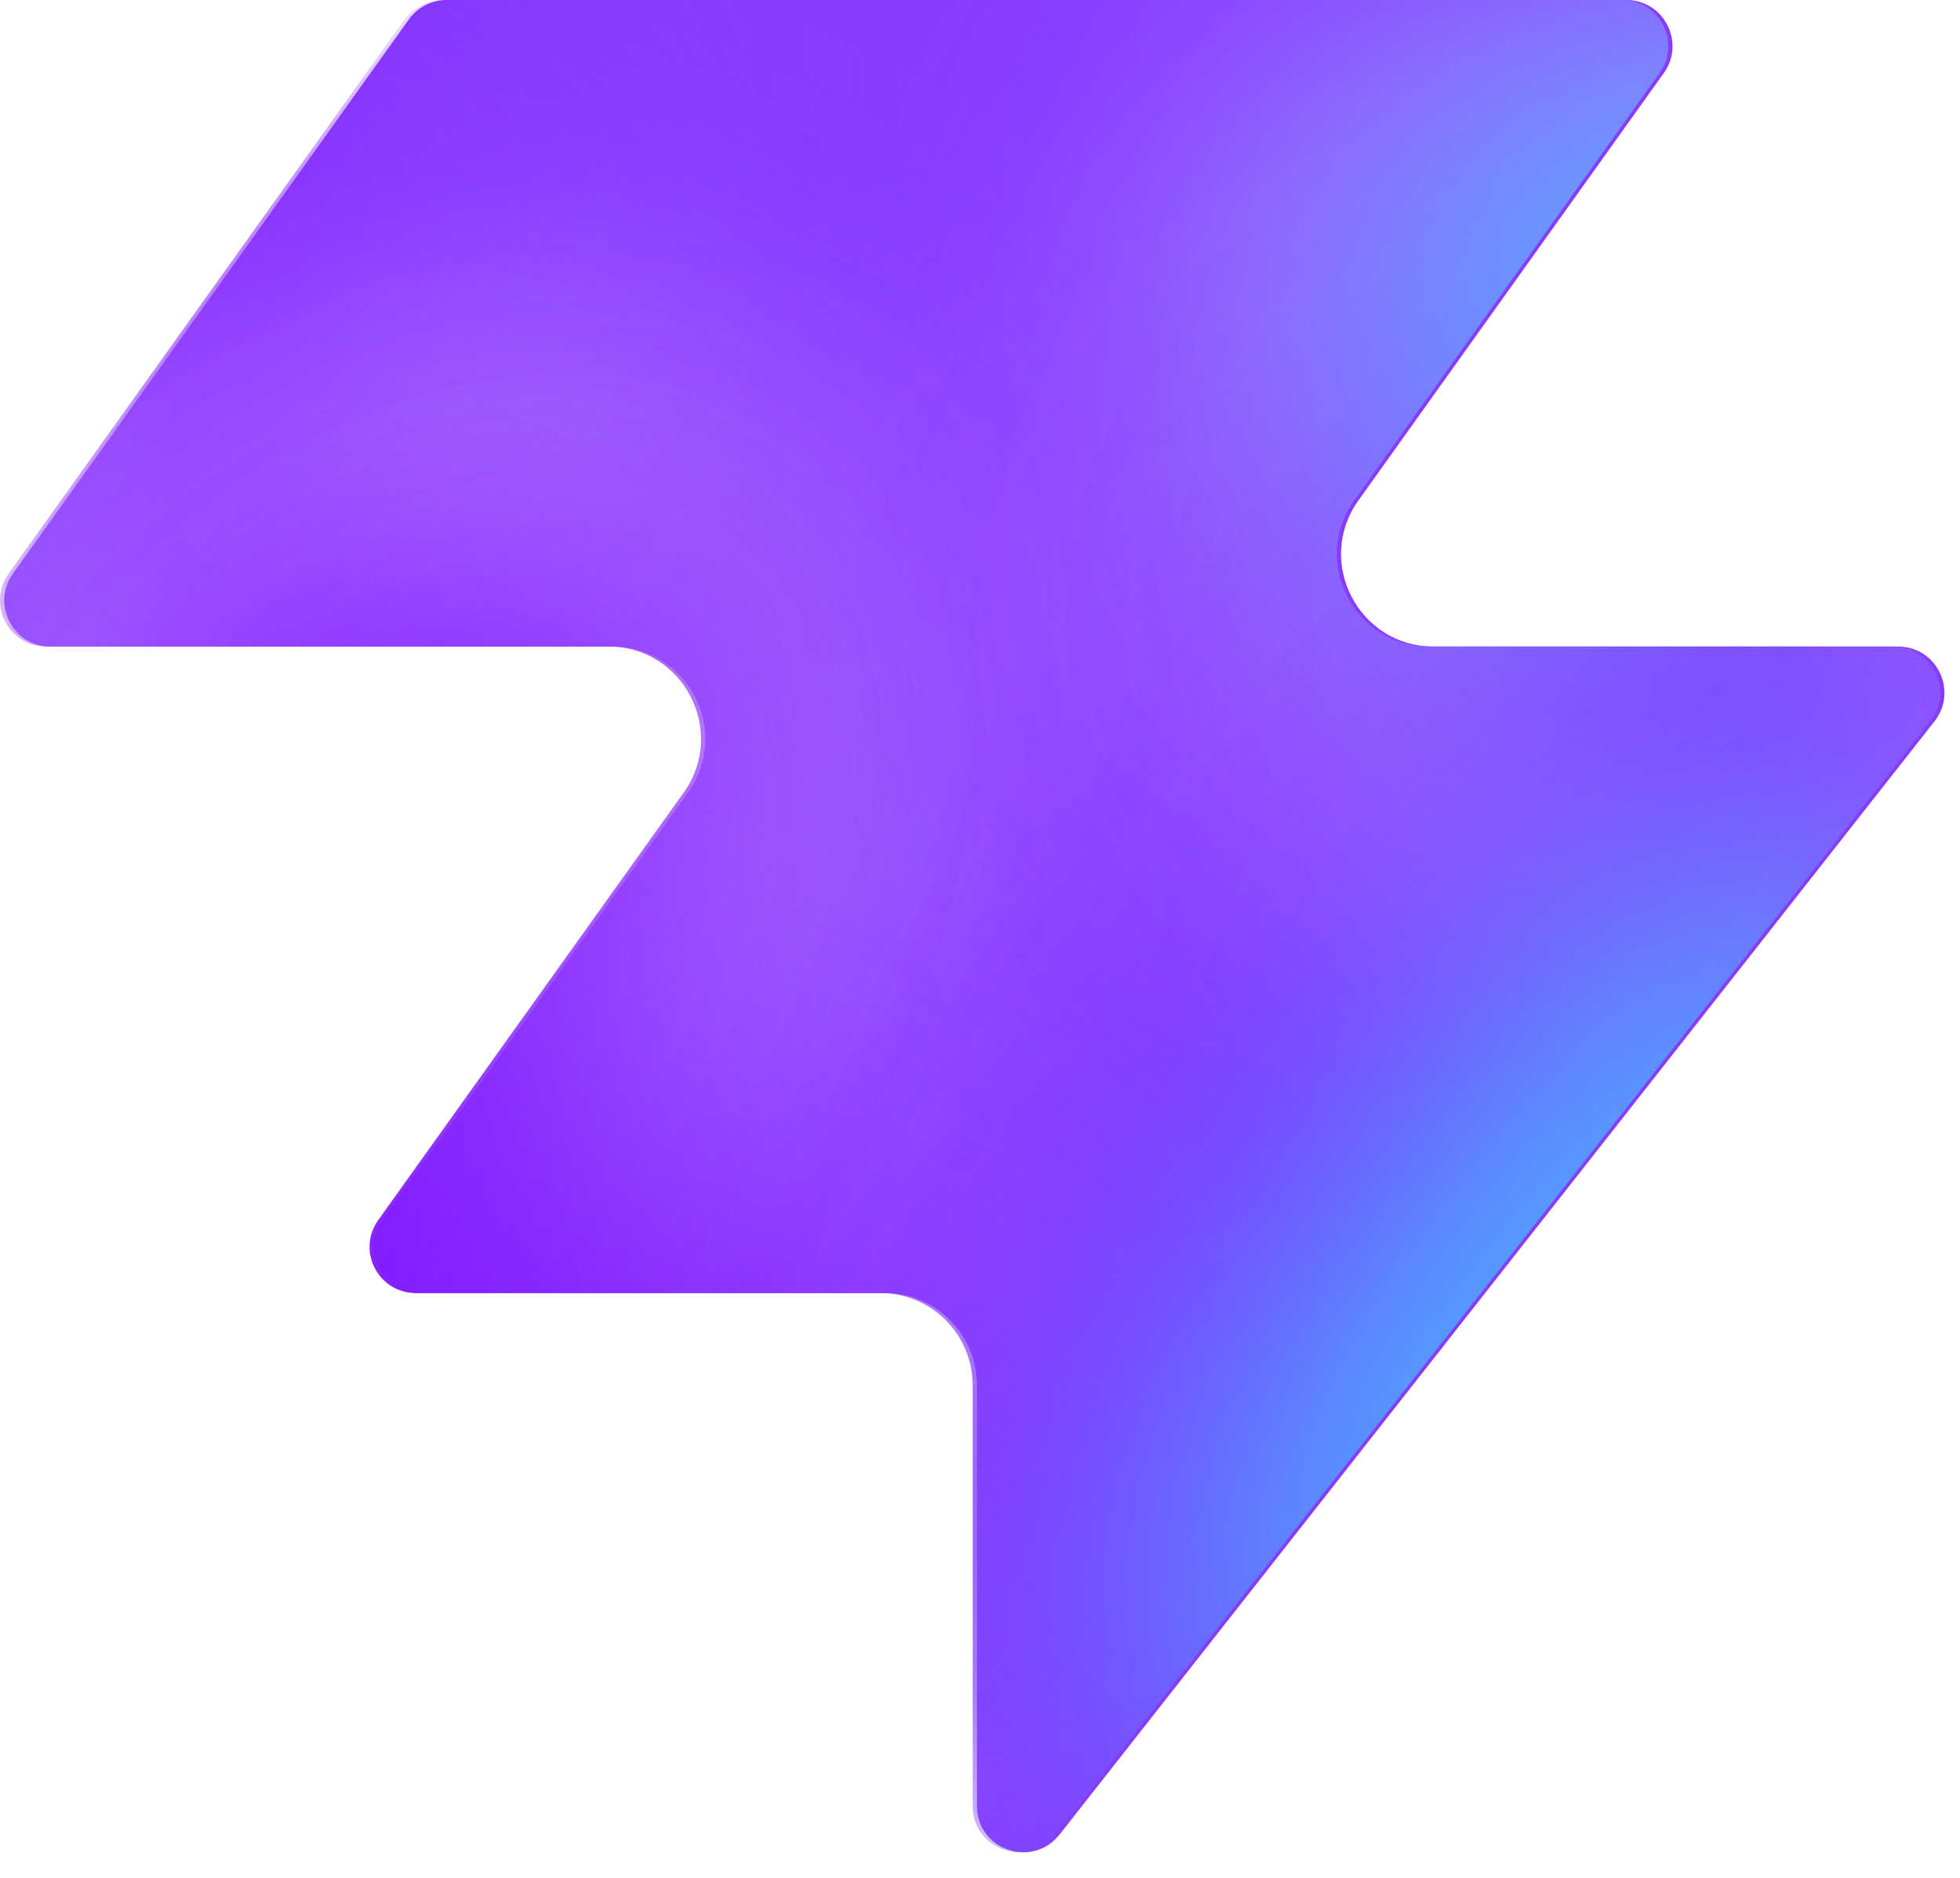
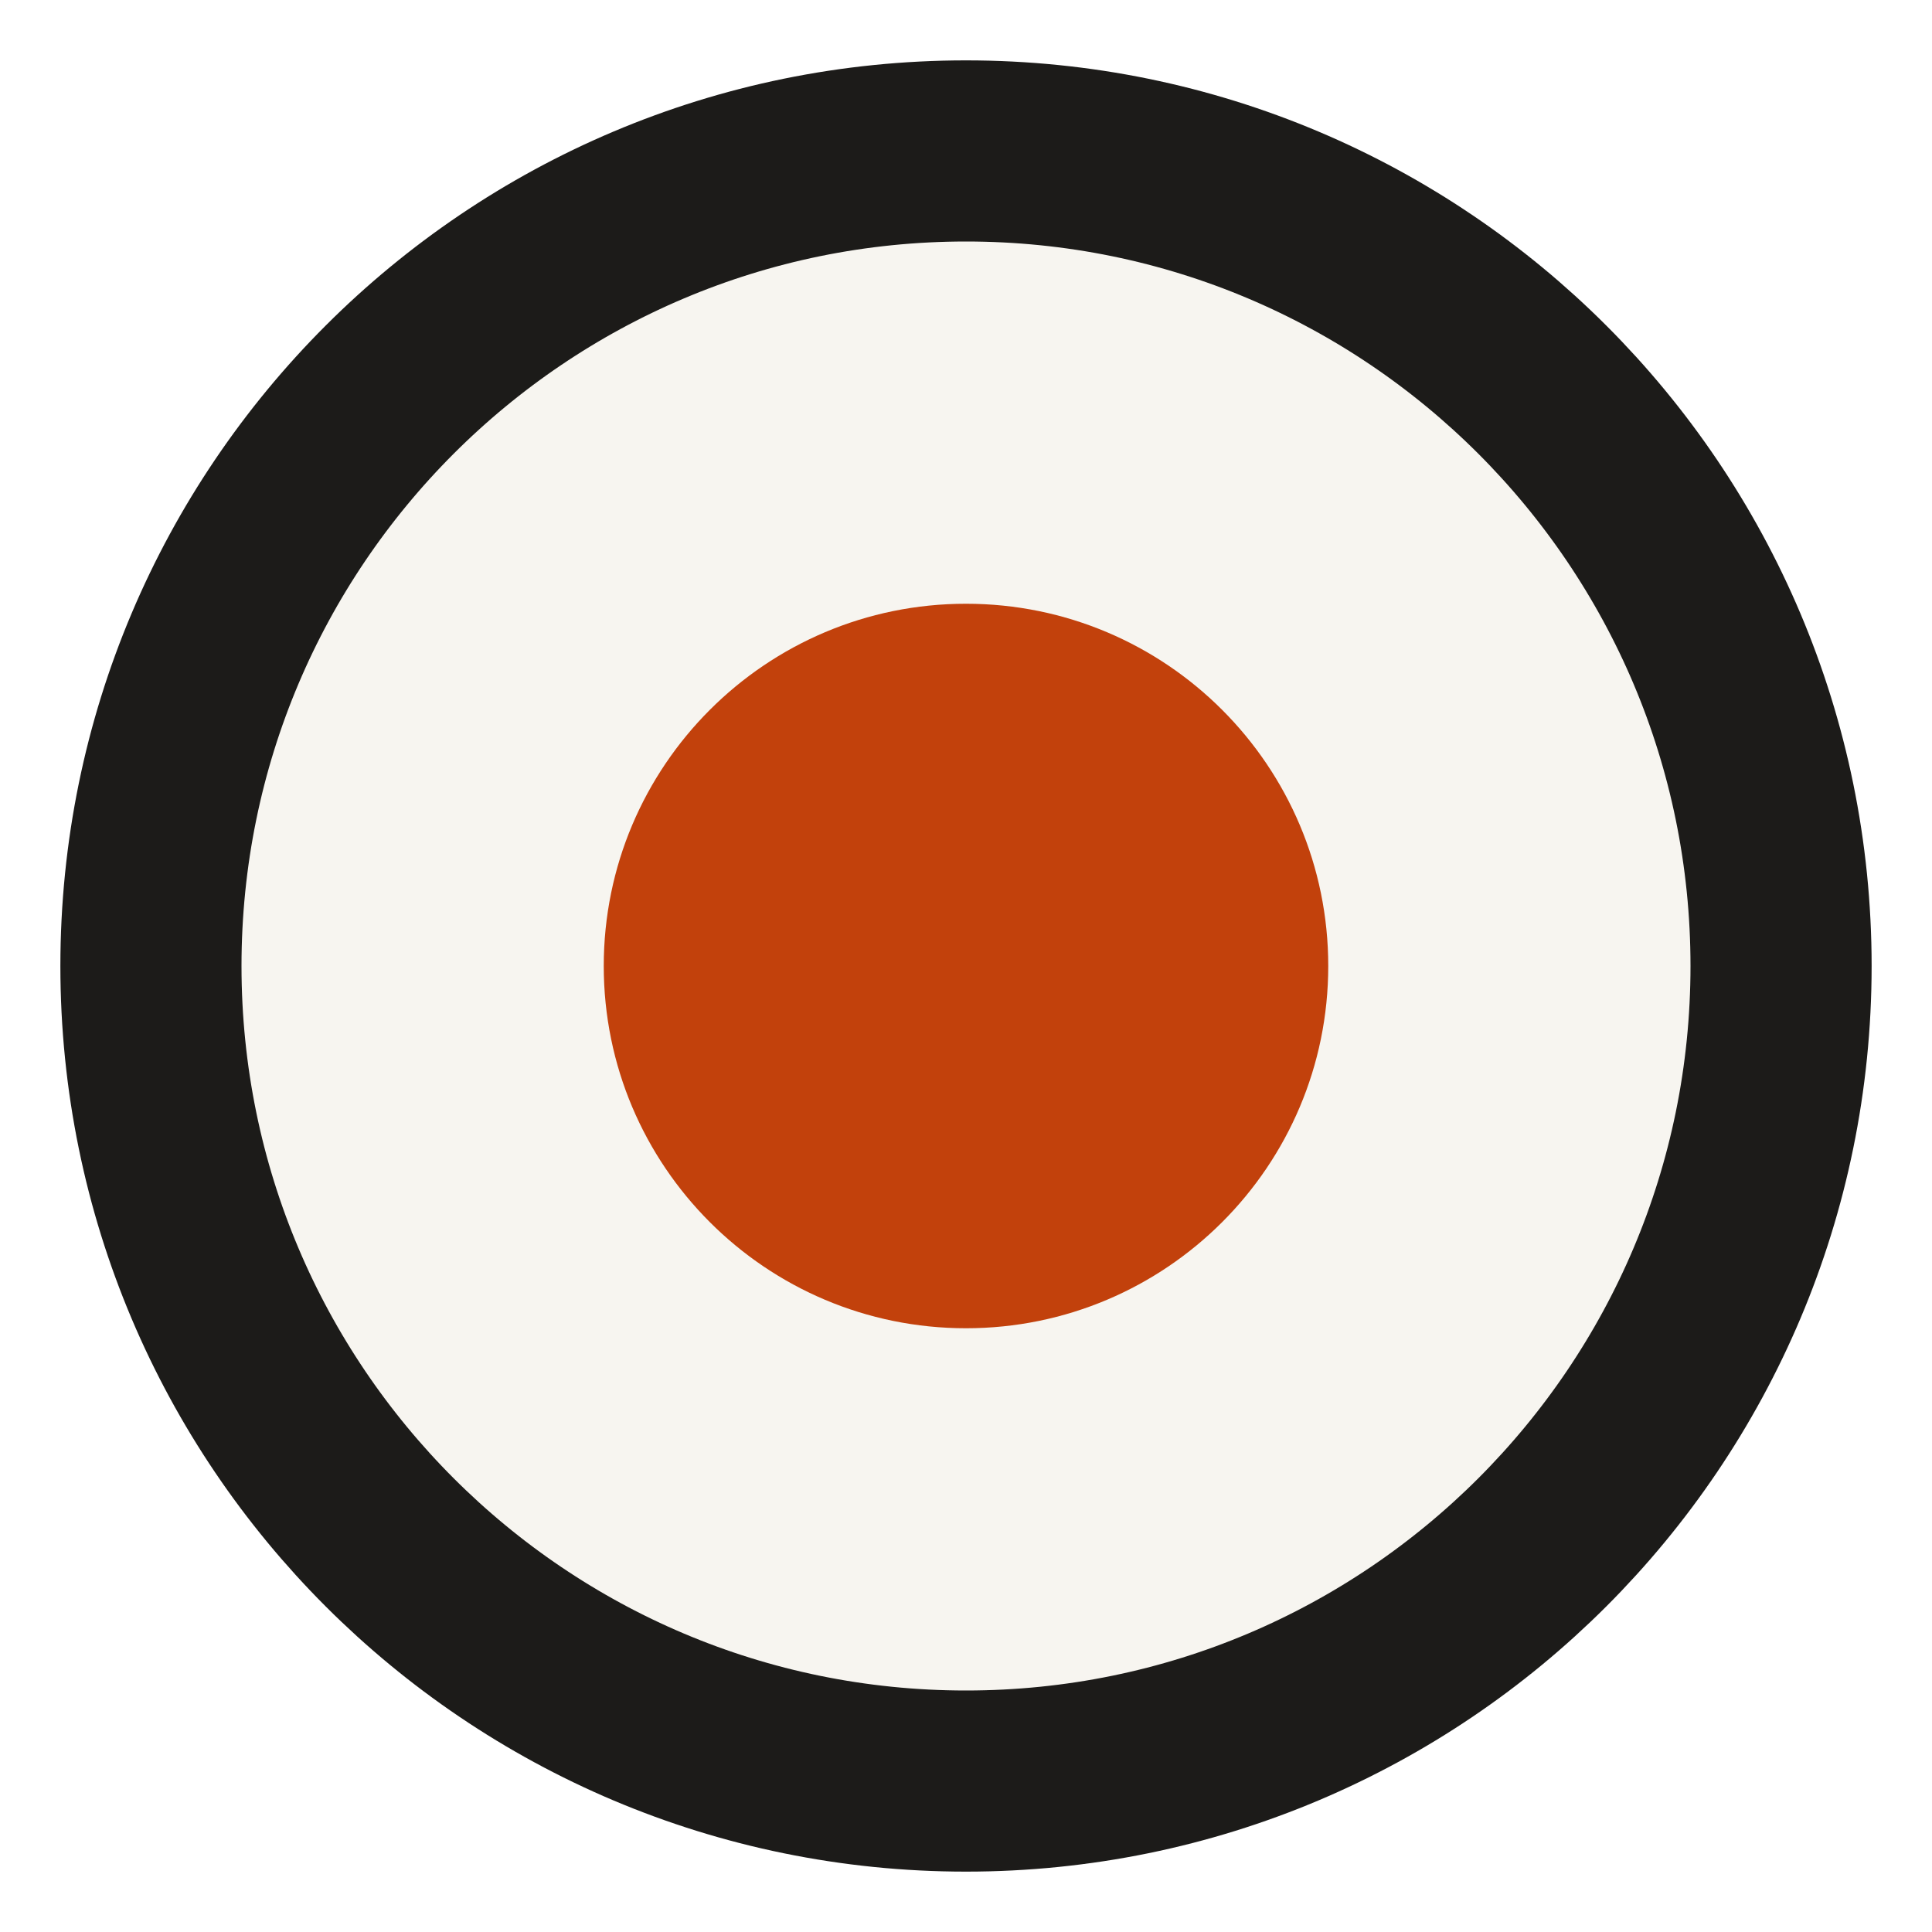
- <svg xmlns="http://www.w3.org/2000/svg" width="48" height="46" fill="none" viewBox="0 0 48 46">
-   <path fill="#863bff" d="M25.946 44.938c-.664.845-2.021.375-2.021-.698V33.937a2.26 2.26 0 0 0-2.262-2.262H10.287c-.92 0-1.456-1.04-.92-1.788l7.48-10.471c1.07-1.497 0-3.578-1.842-3.578H1.237c-.92 0-1.456-1.04-.92-1.788L10.013.474c.214-.297.556-.474.92-.474h28.894c.92 0 1.456 1.04.92 1.788l-7.48 10.471c-1.07 1.498 0 3.579 1.842 3.579h11.377c.943 0 1.473 1.088.89 1.83L25.947 44.94z" style="fill:#863bff;fill:color(display-p3 .525 .23 1);fill-opacity:1" />
-   <mask id="a" width="48" height="46" x="0" y="0" maskUnits="userSpaceOnUse" style="mask-type:alpha">
-     <path fill="#000" d="M25.842 44.938c-.664.844-2.021.375-2.021-.698V33.937a2.26 2.26 0 0 0-2.262-2.262H10.183c-.92 0-1.456-1.04-.92-1.788l7.48-10.471c1.07-1.498 0-3.579-1.842-3.579H1.133c-.92 0-1.456-1.04-.92-1.787L9.91.473c.214-.297.556-.474.92-.474h28.894c.92 0 1.456 1.04.92 1.788l-7.48 10.471c-1.07 1.498 0 3.578 1.842 3.578h11.377c.943 0 1.473 1.088.89 1.832L25.843 44.94z" style="fill:#000;fill-opacity:1" />
-   </mask>
-   <g mask="url(#a)">
-     <g filter="url(#b)">
-       <ellipse cx="5.508" cy="14.704" fill="#ede6ff" rx="5.508" ry="14.704" style="fill:#ede6ff;fill:color(display-p3 .927 .903 1);fill-opacity:1" transform="matrix(.00324 1 1 -.00324 -4.47 31.516)" />
-     </g>
-     <g filter="url(#c)">
-       <ellipse cx="10.399" cy="29.851" fill="#ede6ff" rx="10.399" ry="29.851" style="fill:#ede6ff;fill:color(display-p3 .927 .903 1);fill-opacity:1" transform="matrix(.00324 1 1 -.00324 -39.328 7.883)" />
-     </g>
-     <g filter="url(#d)">
-       <ellipse cx="5.508" cy="30.487" fill="#7e14ff" rx="5.508" ry="30.487" style="fill:#7e14ff;fill:color(display-p3 .492 .077 1);fill-opacity:1" transform="rotate(89.814 -25.913 -14.639)scale(1 -1)" />
-     </g>
-     <g filter="url(#e)">
-       <ellipse cx="5.508" cy="30.599" fill="#7e14ff" rx="5.508" ry="30.599" style="fill:#7e14ff;fill:color(display-p3 .492 .077 1);fill-opacity:1" transform="rotate(89.814 -32.644 -3.334)scale(1 -1)" />
-     </g>
-     <g filter="url(#f)">
-       <ellipse cx="5.508" cy="30.599" fill="#7e14ff" rx="5.508" ry="30.599" style="fill:#7e14ff;fill:color(display-p3 .492 .077 1);fill-opacity:1" transform="matrix(.00324 1 1 -.00324 -34.34 30.47)" />
-     </g>
-     <g filter="url(#g)">
-       <ellipse cx="14.072" cy="22.078" fill="#ede6ff" rx="14.072" ry="22.078" style="fill:#ede6ff;fill:color(display-p3 .927 .903 1);fill-opacity:1" transform="rotate(93.35 24.506 48.493)scale(-1 1)" />
-     </g>
-     <g filter="url(#h)">
-       <ellipse cx="3.47" cy="21.501" fill="#7e14ff" rx="3.47" ry="21.501" style="fill:#7e14ff;fill:color(display-p3 .492 .077 1);fill-opacity:1" transform="rotate(89.009 28.708 47.59)scale(-1 1)" />
-     </g>
-     <g filter="url(#i)">
-       <ellipse cx="3.47" cy="21.501" fill="#7e14ff" rx="3.47" ry="21.501" style="fill:#7e14ff;fill:color(display-p3 .492 .077 1);fill-opacity:1" transform="rotate(89.009 28.708 47.59)scale(-1 1)" />
-     </g>
-     <g filter="url(#j)">
-       <ellipse cx=".387" cy="8.972" fill="#7e14ff" rx="4.407" ry="29.108" style="fill:#7e14ff;fill:color(display-p3 .492 .077 1);fill-opacity:1" transform="rotate(39.51 .387 8.972)" />
-     </g>
-     <g filter="url(#k)">
-       <ellipse cx="47.523" cy="-6.092" fill="#7e14ff" rx="4.407" ry="29.108" style="fill:#7e14ff;fill:color(display-p3 .492 .077 1);fill-opacity:1" transform="rotate(37.892 47.523 -6.092)" />
-     </g>
-     <g filter="url(#l)">
-       <ellipse cx="41.412" cy="6.333" fill="#47bfff" rx="5.971" ry="9.665" style="fill:#47bfff;fill:color(display-p3 .28 .748 1);fill-opacity:1" transform="rotate(37.892 41.412 6.333)" />
-     </g>
-     <g filter="url(#m)">
-       <ellipse cx="-1.879" cy="38.332" fill="#7e14ff" rx="4.407" ry="29.108" style="fill:#7e14ff;fill:color(display-p3 .492 .077 1);fill-opacity:1" transform="rotate(37.892 -1.88 38.332)" />
-     </g>
-     <g filter="url(#n)">
-       <ellipse cx="-1.879" cy="38.332" fill="#7e14ff" rx="4.407" ry="29.108" style="fill:#7e14ff;fill:color(display-p3 .492 .077 1);fill-opacity:1" transform="rotate(37.892 -1.88 38.332)" />
-     </g>
-     <g filter="url(#o)">
-       <ellipse cx="35.651" cy="29.907" fill="#7e14ff" rx="4.407" ry="29.108" style="fill:#7e14ff;fill:color(display-p3 .492 .077 1);fill-opacity:1" transform="rotate(37.892 35.651 29.907)" />
-     </g>
-     <g filter="url(#p)">
-       <ellipse cx="38.418" cy="32.4" fill="#47bfff" rx="5.971" ry="15.297" style="fill:#47bfff;fill:color(display-p3 .28 .748 1);fill-opacity:1" transform="rotate(37.892 38.418 32.4)" />
-     </g>
-   </g>
-   <defs>
-     <filter id="b" width="60.045" height="41.654" x="-19.77" y="16.149" color-interpolation-filters="sRGB" filterUnits="userSpaceOnUse">
-       <feFlood flood-opacity="0" result="BackgroundImageFix" />
-       <feBlend in="SourceGraphic" in2="BackgroundImageFix" result="shape" />
-       <feGaussianBlur result="effect1_foregroundBlur_2002_17158" stdDeviation="7.659" />
-     </filter>
-     <filter id="c" width="90.34" height="51.437" x="-54.613" y="-7.533" color-interpolation-filters="sRGB" filterUnits="userSpaceOnUse">
-       <feFlood flood-opacity="0" result="BackgroundImageFix" />
-       <feBlend in="SourceGraphic" in2="BackgroundImageFix" result="shape" />
-       <feGaussianBlur result="effect1_foregroundBlur_2002_17158" stdDeviation="7.659" />
-     </filter>
-     <filter id="d" width="79.355" height="29.4" x="-49.64" y="2.03" color-interpolation-filters="sRGB" filterUnits="userSpaceOnUse">
-       <feFlood flood-opacity="0" result="BackgroundImageFix" />
-       <feBlend in="SourceGraphic" in2="BackgroundImageFix" result="shape" />
-       <feGaussianBlur result="effect1_foregroundBlur_2002_17158" stdDeviation="4.596" />
-     </filter>
-     <filter id="e" width="79.579" height="29.4" x="-45.045" y="20.029" color-interpolation-filters="sRGB" filterUnits="userSpaceOnUse">
-       <feFlood flood-opacity="0" result="BackgroundImageFix" />
-       <feBlend in="SourceGraphic" in2="BackgroundImageFix" result="shape" />
-       <feGaussianBlur result="effect1_foregroundBlur_2002_17158" stdDeviation="4.596" />
-     </filter>
-     <filter id="f" width="79.579" height="29.4" x="-43.513" y="21.178" color-interpolation-filters="sRGB" filterUnits="userSpaceOnUse">
-       <feFlood flood-opacity="0" result="BackgroundImageFix" />
-       <feBlend in="SourceGraphic" in2="BackgroundImageFix" result="shape" />
-       <feGaussianBlur result="effect1_foregroundBlur_2002_17158" stdDeviation="4.596" />
-     </filter>
-     <filter id="g" width="74.749" height="58.852" x="15.756" y="-17.901" color-interpolation-filters="sRGB" filterUnits="userSpaceOnUse">
-       <feFlood flood-opacity="0" result="BackgroundImageFix" />
-       <feBlend in="SourceGraphic" in2="BackgroundImageFix" result="shape" />
-       <feGaussianBlur result="effect1_foregroundBlur_2002_17158" stdDeviation="7.659" />
-     </filter>
-     <filter id="h" width="61.377" height="25.362" x="23.548" y="2.284" color-interpolation-filters="sRGB" filterUnits="userSpaceOnUse">
-       <feFlood flood-opacity="0" result="BackgroundImageFix" />
-       <feBlend in="SourceGraphic" in2="BackgroundImageFix" result="shape" />
-       <feGaussianBlur result="effect1_foregroundBlur_2002_17158" stdDeviation="4.596" />
-     </filter>
-     <filter id="i" width="61.377" height="25.362" x="23.548" y="2.284" color-interpolation-filters="sRGB" filterUnits="userSpaceOnUse">
-       <feFlood flood-opacity="0" result="BackgroundImageFix" />
-       <feBlend in="SourceGraphic" in2="BackgroundImageFix" result="shape" />
-       <feGaussianBlur result="effect1_foregroundBlur_2002_17158" stdDeviation="4.596" />
-     </filter>
-     <filter id="j" width="56.045" height="63.649" x="-27.636" y="-22.853" color-interpolation-filters="sRGB" filterUnits="userSpaceOnUse">
-       <feFlood flood-opacity="0" result="BackgroundImageFix" />
-       <feBlend in="SourceGraphic" in2="BackgroundImageFix" result="shape" />
-       <feGaussianBlur result="effect1_foregroundBlur_2002_17158" stdDeviation="4.596" />
-     </filter>
-     <filter id="k" width="54.814" height="64.646" x="20.116" y="-38.415" color-interpolation-filters="sRGB" filterUnits="userSpaceOnUse">
-       <feFlood flood-opacity="0" result="BackgroundImageFix" />
-       <feBlend in="SourceGraphic" in2="BackgroundImageFix" result="shape" />
-       <feGaussianBlur result="effect1_foregroundBlur_2002_17158" stdDeviation="4.596" />
-     </filter>
-     <filter id="l" width="33.541" height="35.313" x="24.641" y="-11.323" color-interpolation-filters="sRGB" filterUnits="userSpaceOnUse">
-       <feFlood flood-opacity="0" result="BackgroundImageFix" />
-       <feBlend in="SourceGraphic" in2="BackgroundImageFix" result="shape" />
-       <feGaussianBlur result="effect1_foregroundBlur_2002_17158" stdDeviation="4.596" />
-     </filter>
-     <filter id="m" width="54.814" height="64.646" x="-29.286" y="6.009" color-interpolation-filters="sRGB" filterUnits="userSpaceOnUse">
-       <feFlood flood-opacity="0" result="BackgroundImageFix" />
-       <feBlend in="SourceGraphic" in2="BackgroundImageFix" result="shape" />
-       <feGaussianBlur result="effect1_foregroundBlur_2002_17158" stdDeviation="4.596" />
-     </filter>
-     <filter id="n" width="54.814" height="64.646" x="-29.286" y="6.009" color-interpolation-filters="sRGB" filterUnits="userSpaceOnUse">
-       <feFlood flood-opacity="0" result="BackgroundImageFix" />
-       <feBlend in="SourceGraphic" in2="BackgroundImageFix" result="shape" />
-       <feGaussianBlur result="effect1_foregroundBlur_2002_17158" stdDeviation="4.596" />
-     </filter>
-     <filter id="o" width="54.814" height="64.646" x="8.244" y="-2.416" color-interpolation-filters="sRGB" filterUnits="userSpaceOnUse">
-       <feFlood flood-opacity="0" result="BackgroundImageFix" />
-       <feBlend in="SourceGraphic" in2="BackgroundImageFix" result="shape" />
-       <feGaussianBlur result="effect1_foregroundBlur_2002_17158" stdDeviation="4.596" />
-     </filter>
-     <filter id="p" width="39.409" height="43.623" x="18.713" y="10.588" color-interpolation-filters="sRGB" filterUnits="userSpaceOnUse">
-       <feFlood flood-opacity="0" result="BackgroundImageFix" />
-       <feBlend in="SourceGraphic" in2="BackgroundImageFix" result="shape" />
-       <feGaussianBlur result="effect1_foregroundBlur_2002_17158" stdDeviation="4.596" />
-     </filter>
-   </defs>
+ <svg xmlns="http://www.w3.org/2000/svg" viewBox="0 0 32 32">
+   <circle cx="16" cy="16" r="13.5" fill="#f7f5f0" stroke="#1c1b19" stroke-width="3" />
+   <circle cx="16" cy="16" r="6" fill="#c2410c" />
</svg>
